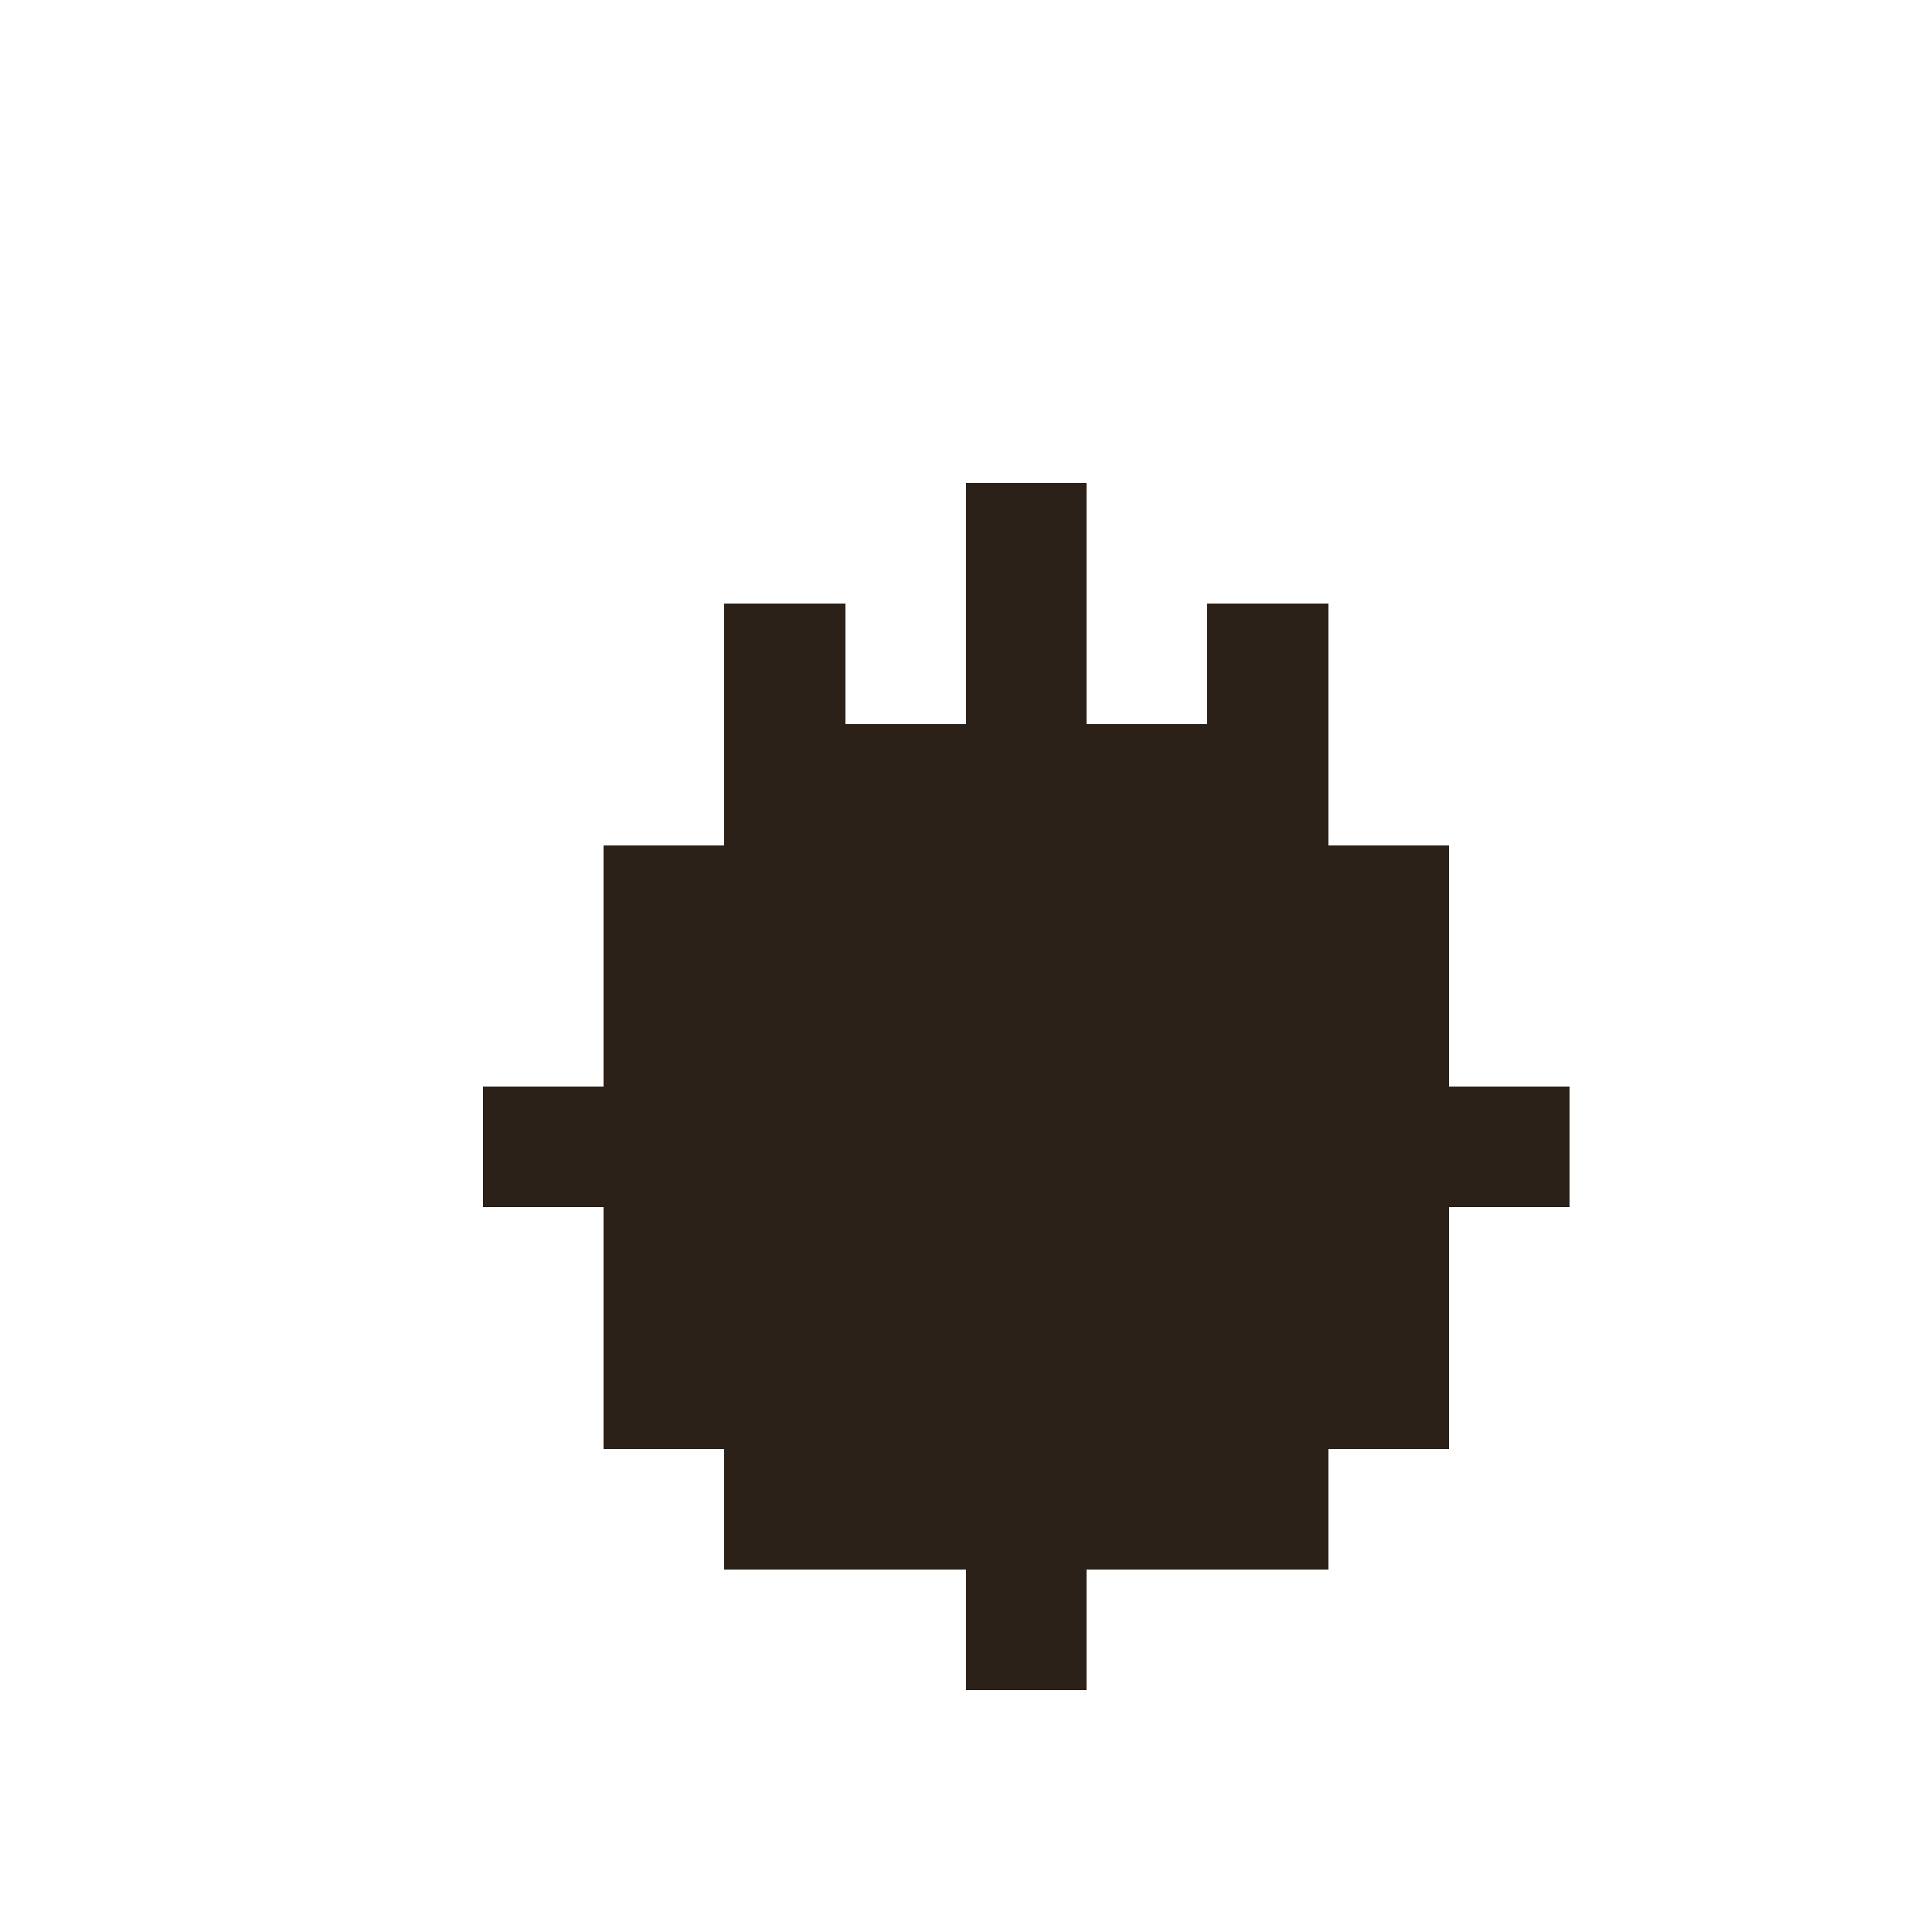
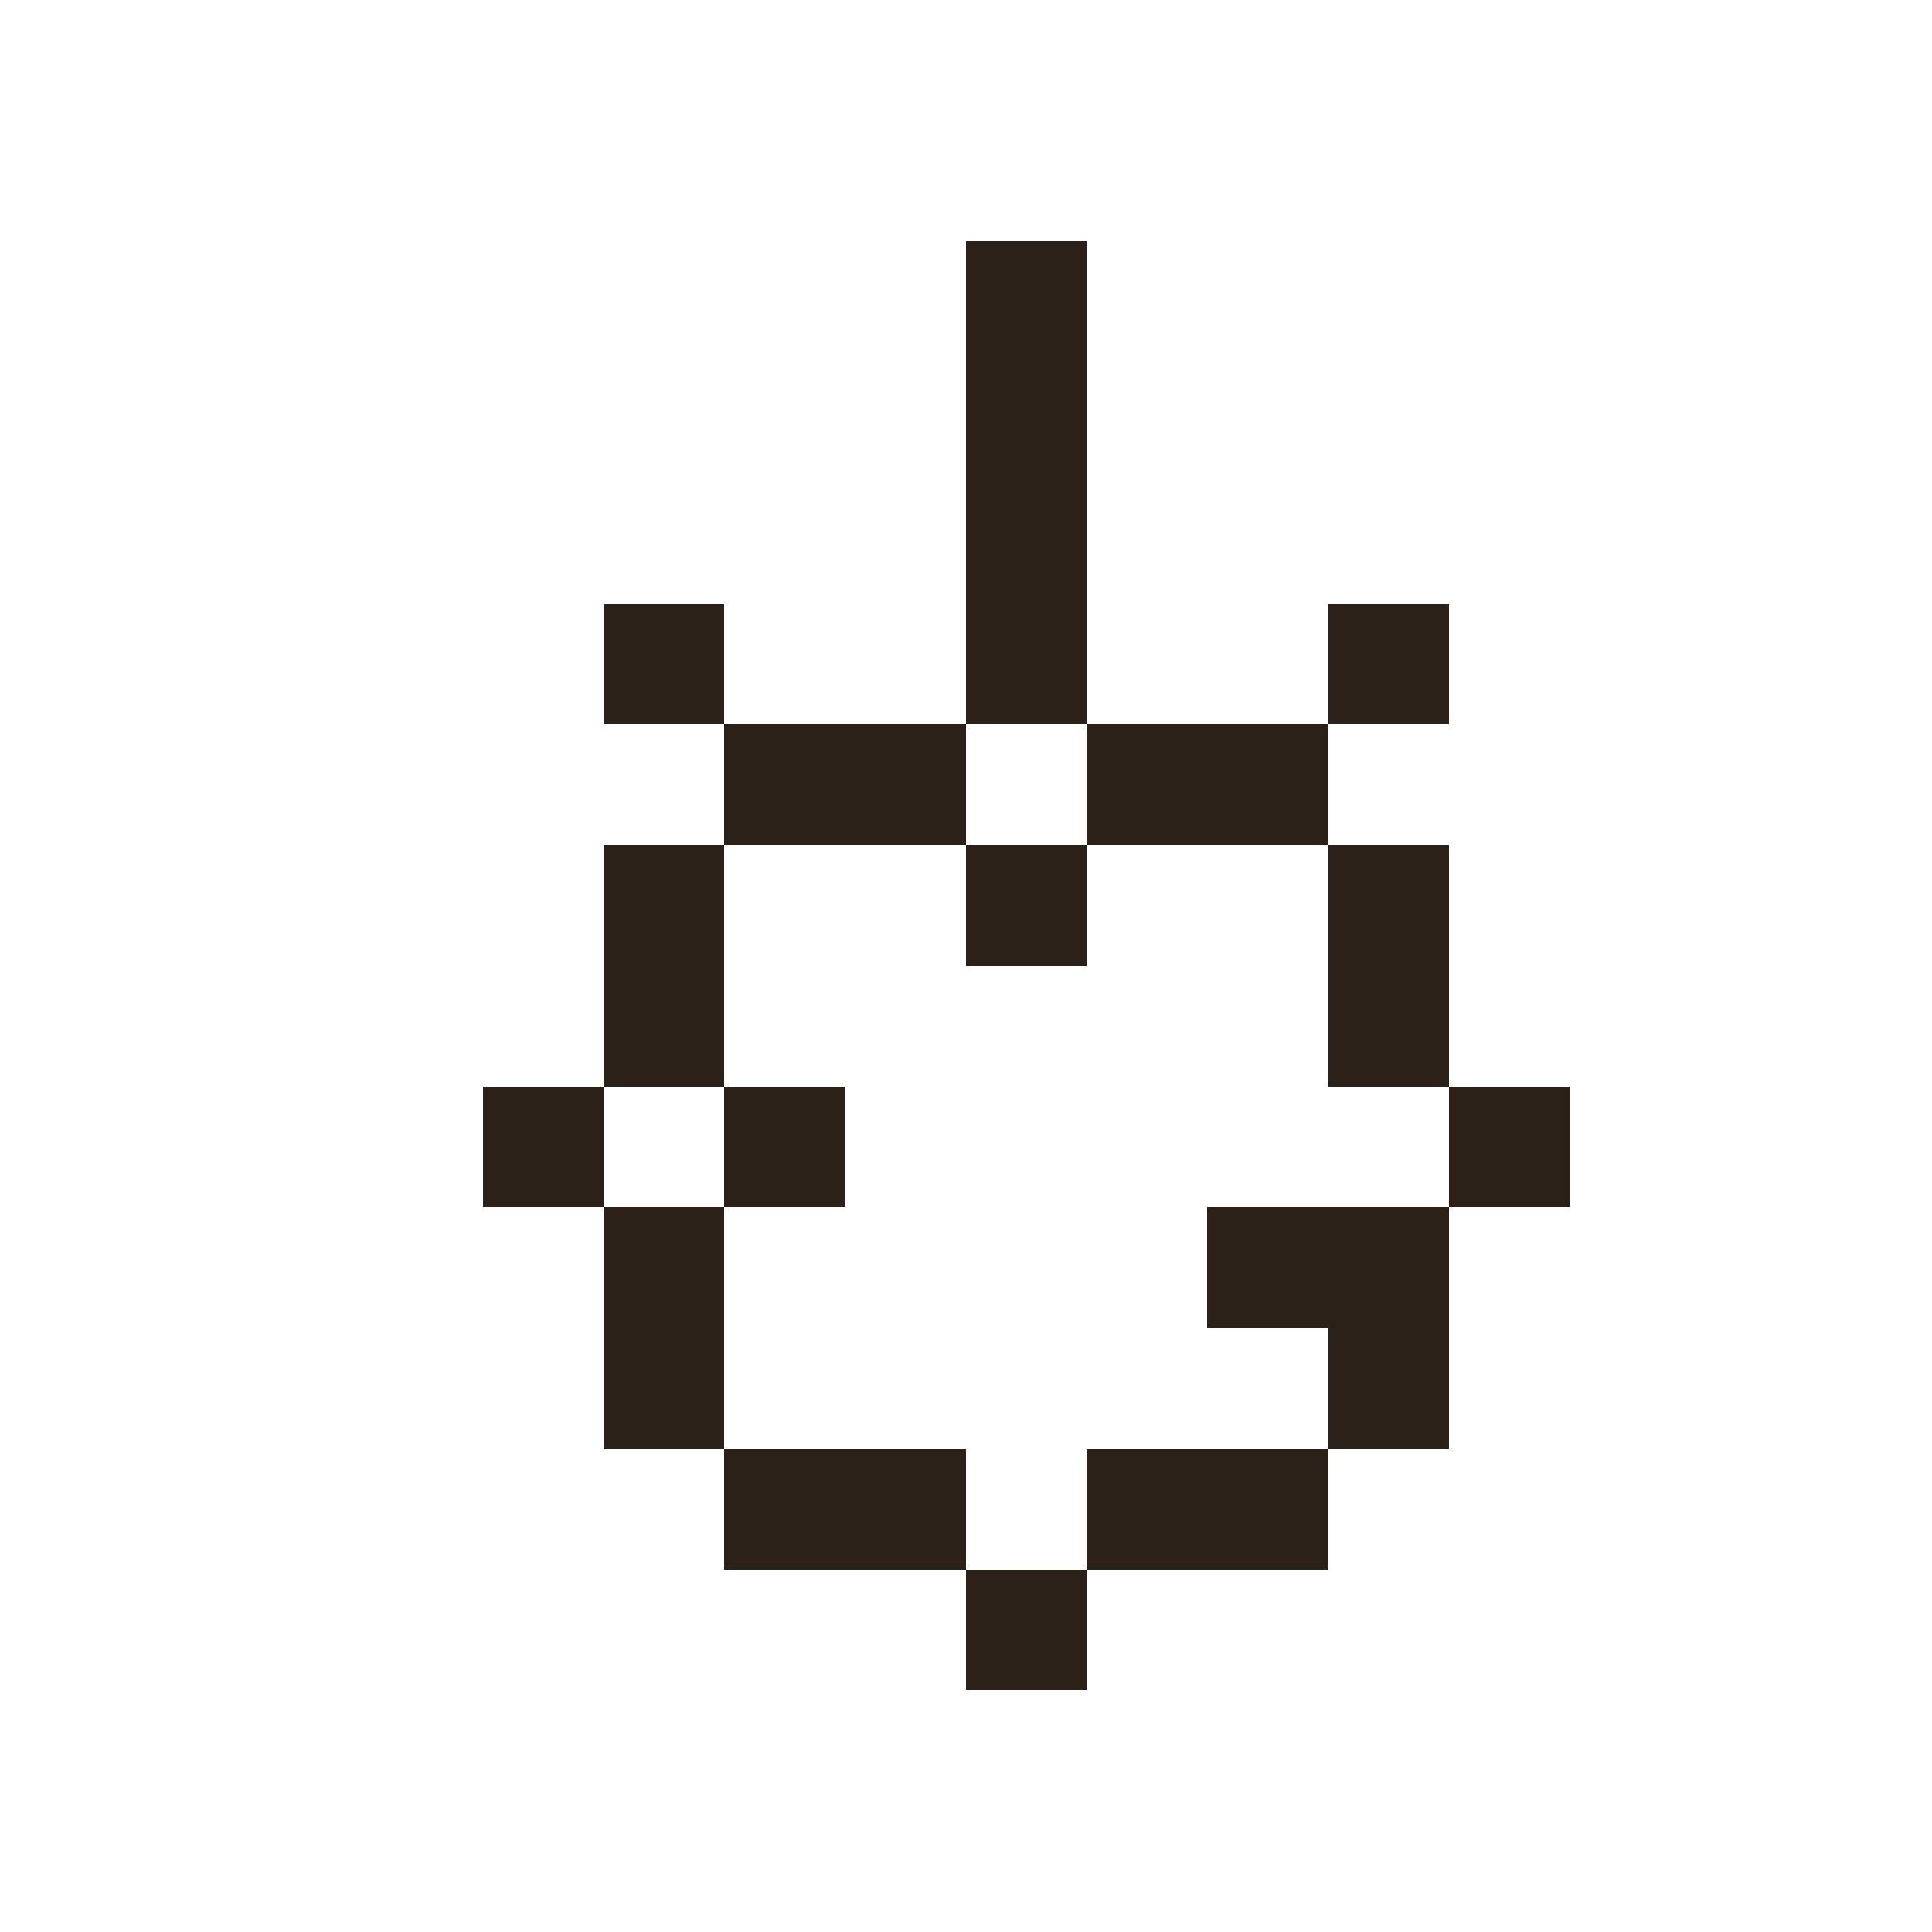
<svg xmlns="http://www.w3.org/2000/svg" viewBox="0 0 16 16" width="256" height="256" shape-rendering="crispEdges" role="img" aria-label="Tomato">
  <rect width="16" height="16" fill="transparent" />
+   <rect x="8" y="2" width="1" height="1" fill="#2b2118" />
+   <rect x="8" y="3" width="1" height="1" fill="#2b2118" />
  <rect x="8" y="4" width="1" height="1" fill="#2b2118" />
-   <rect x="6" y="5" width="1" height="1" fill="#2b2118" />
+   <rect x="5" y="5" width="1" height="1" fill="#2b2118" />
  <rect x="8" y="5" width="1" height="1" fill="#2b2118" />
-   <rect x="10" y="5" width="1" height="1" fill="#2b2118" />
+   <rect x="11" y="5" width="1" height="1" fill="#2b2118" />
  <rect x="6" y="6" width="1" height="1" fill="#2b2118" />
  <rect x="7" y="6" width="1" height="1" fill="#2b2118" />
-   <rect x="8" y="6" width="1" height="1" fill="#2b2118" />
  <rect x="9" y="6" width="1" height="1" fill="#2b2118" />
  <rect x="10" y="6" width="1" height="1" fill="#2b2118" />
  <rect x="5" y="7" width="1" height="1" fill="#2b2118" />
-   <rect x="6" y="7" width="1" height="1" fill="#2b2118" />
-   <rect x="7" y="7" width="1" height="1" fill="#2b2118" />
  <rect x="8" y="7" width="1" height="1" fill="#2b2118" />
-   <rect x="9" y="7" width="1" height="1" fill="#2b2118" />
-   <rect x="10" y="7" width="1" height="1" fill="#2b2118" />
  <rect x="11" y="7" width="1" height="1" fill="#2b2118" />
  <rect x="5" y="8" width="1" height="1" fill="#2b2118" />
-   <rect x="6" y="8" width="1" height="1" fill="#2b2118" />
-   <rect x="7" y="8" width="1" height="1" fill="#2b2118" />
-   <rect x="8" y="8" width="1" height="1" fill="#2b2118" />
-   <rect x="9" y="8" width="1" height="1" fill="#2b2118" />
-   <rect x="10" y="8" width="1" height="1" fill="#2b2118" />
  <rect x="11" y="8" width="1" height="1" fill="#2b2118" />
  <rect x="4" y="9" width="1" height="1" fill="#2b2118" />
-   <rect x="5" y="9" width="1" height="1" fill="#2b2118" />
  <rect x="6" y="9" width="1" height="1" fill="#2b2118" />
-   <rect x="7" y="9" width="1" height="1" fill="#2b2118" />
-   <rect x="8" y="9" width="1" height="1" fill="#2b2118" />
-   <rect x="9" y="9" width="1" height="1" fill="#2b2118" />
-   <rect x="10" y="9" width="1" height="1" fill="#2b2118" />
-   <rect x="11" y="9" width="1" height="1" fill="#2b2118" />
  <rect x="12" y="9" width="1" height="1" fill="#2b2118" />
  <rect x="5" y="10" width="1" height="1" fill="#2b2118" />
-   <rect x="6" y="10" width="1" height="1" fill="#2b2118" />
-   <rect x="7" y="10" width="1" height="1" fill="#2b2118" />
-   <rect x="8" y="10" width="1" height="1" fill="#2b2118" />
-   <rect x="9" y="10" width="1" height="1" fill="#2b2118" />
  <rect x="10" y="10" width="1" height="1" fill="#2b2118" />
  <rect x="11" y="10" width="1" height="1" fill="#2b2118" />
  <rect x="5" y="11" width="1" height="1" fill="#2b2118" />
-   <rect x="6" y="11" width="1" height="1" fill="#2b2118" />
-   <rect x="7" y="11" width="1" height="1" fill="#2b2118" />
-   <rect x="8" y="11" width="1" height="1" fill="#2b2118" />
-   <rect x="9" y="11" width="1" height="1" fill="#2b2118" />
-   <rect x="10" y="11" width="1" height="1" fill="#2b2118" />
  <rect x="11" y="11" width="1" height="1" fill="#2b2118" />
  <rect x="6" y="12" width="1" height="1" fill="#2b2118" />
  <rect x="7" y="12" width="1" height="1" fill="#2b2118" />
-   <rect x="8" y="12" width="1" height="1" fill="#2b2118" />
  <rect x="9" y="12" width="1" height="1" fill="#2b2118" />
  <rect x="10" y="12" width="1" height="1" fill="#2b2118" />
  <rect x="8" y="13" width="1" height="1" fill="#2b2118" />
</svg>
